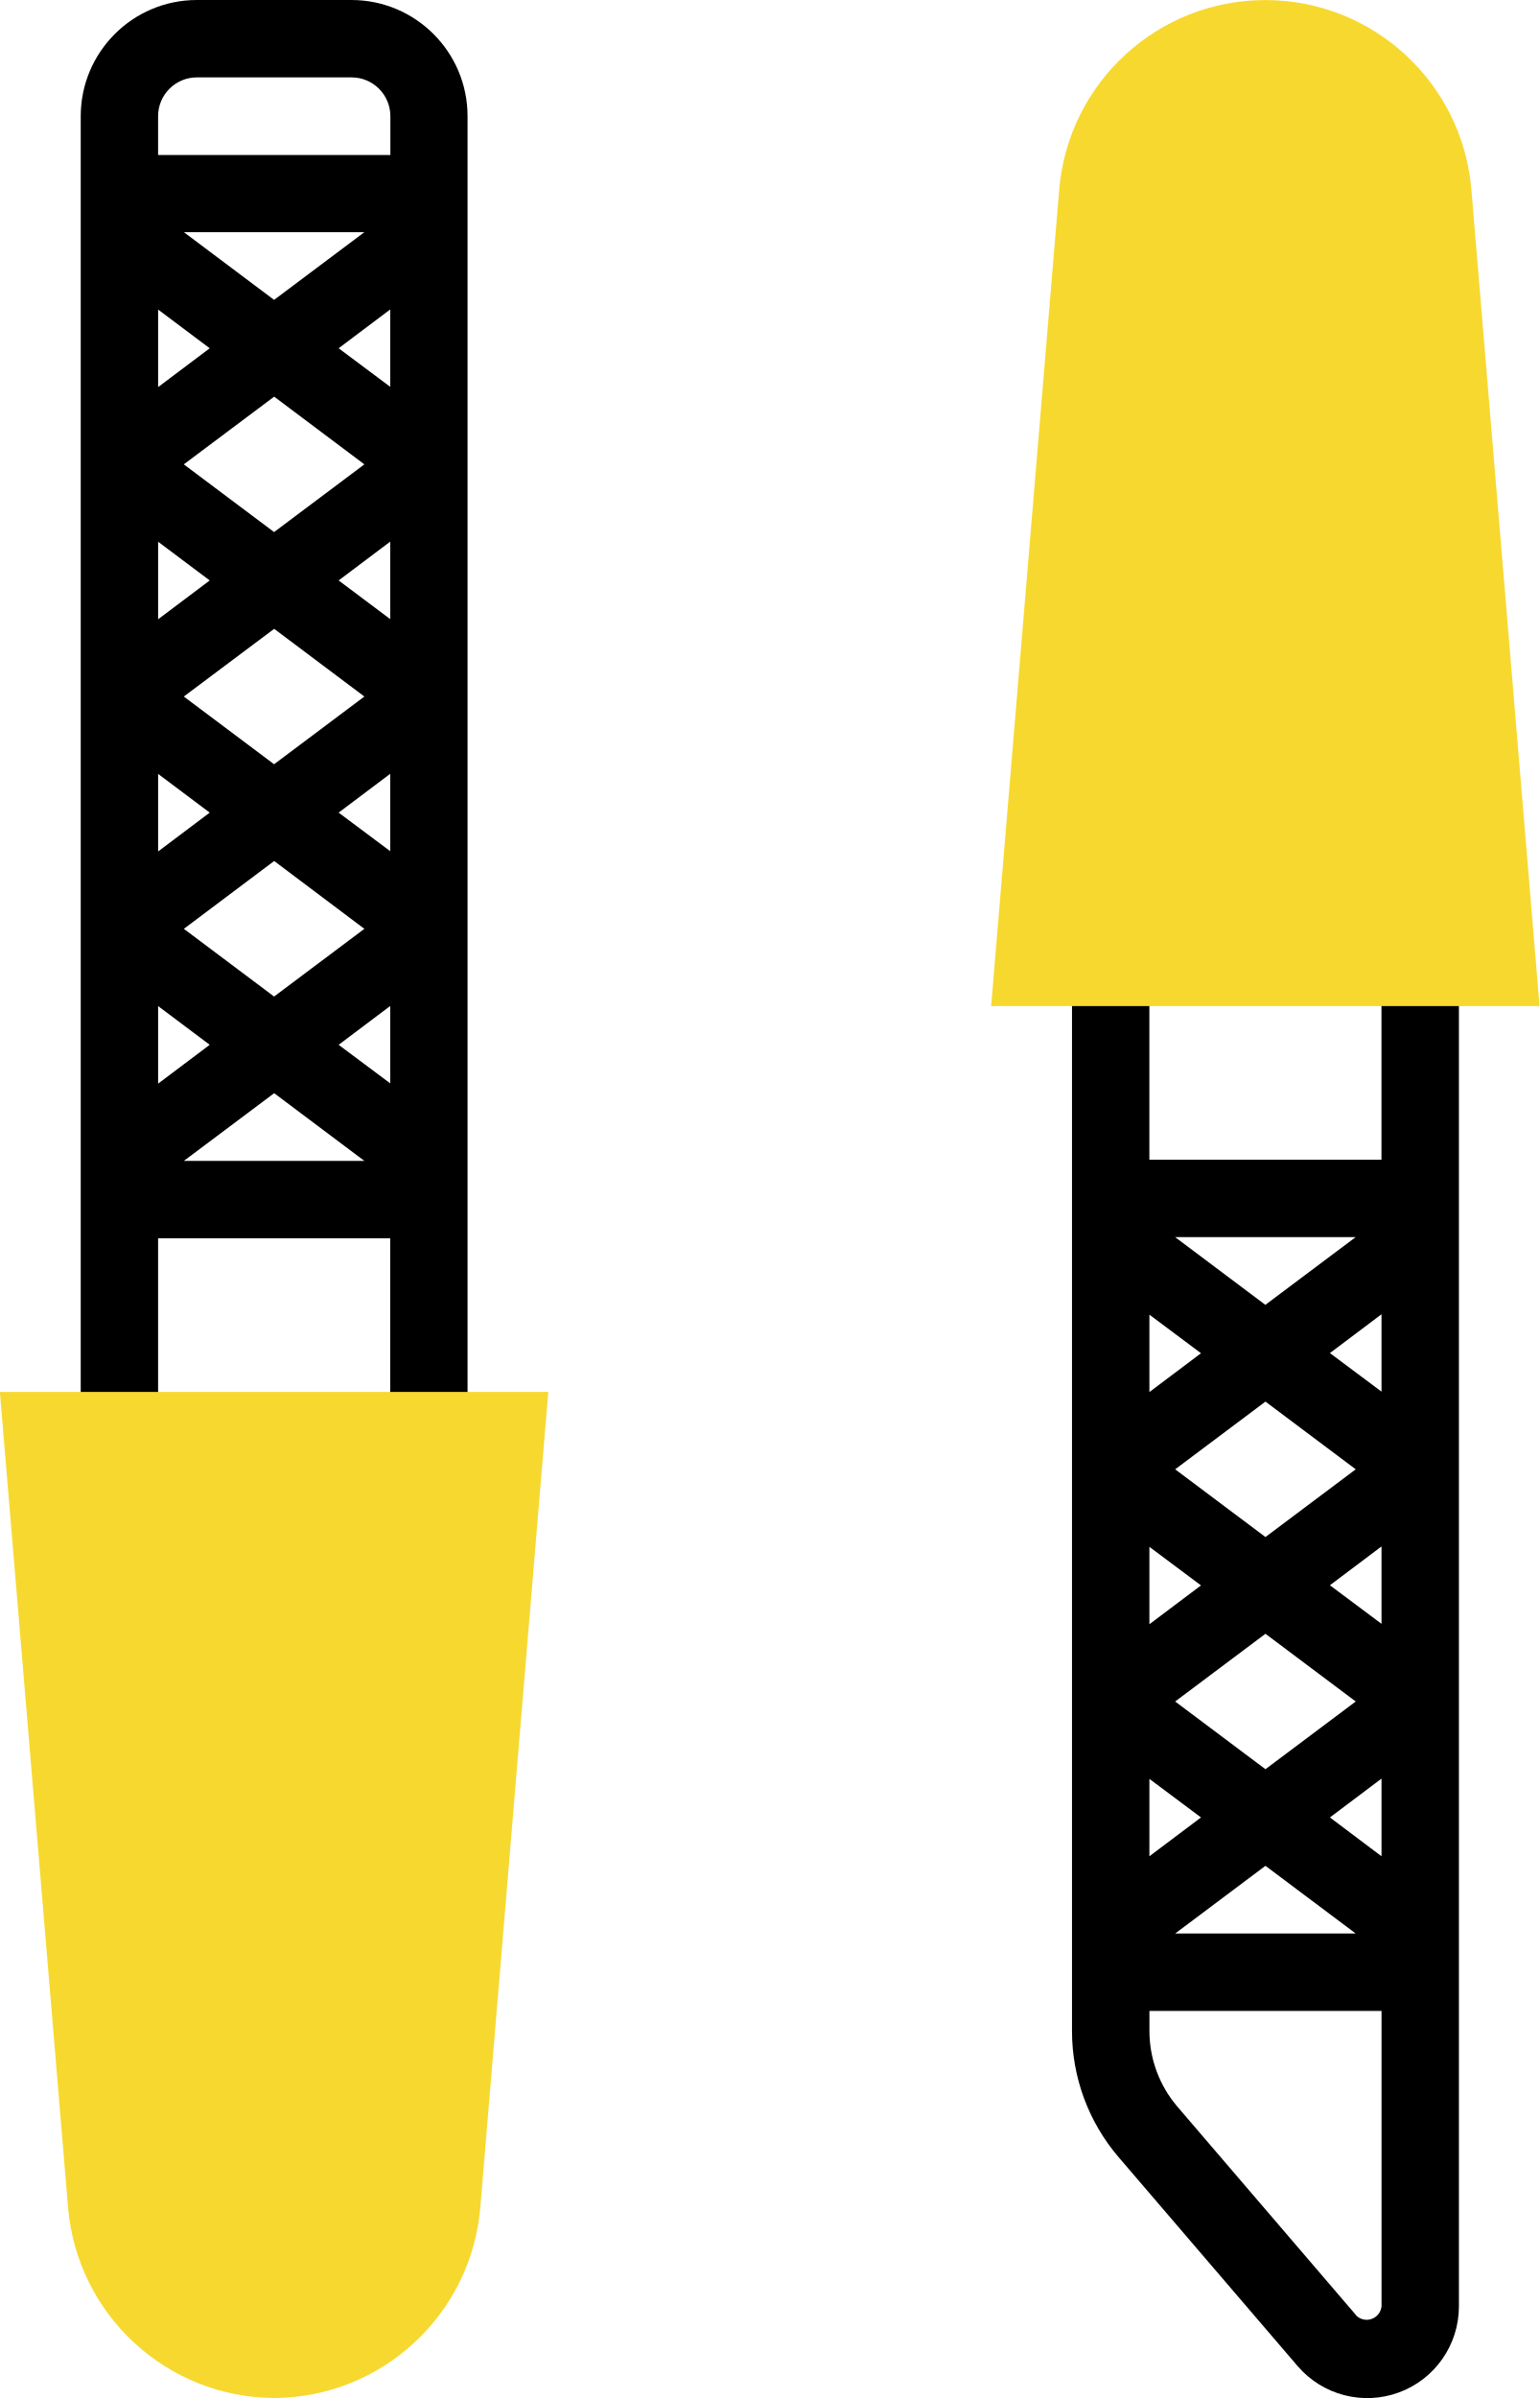
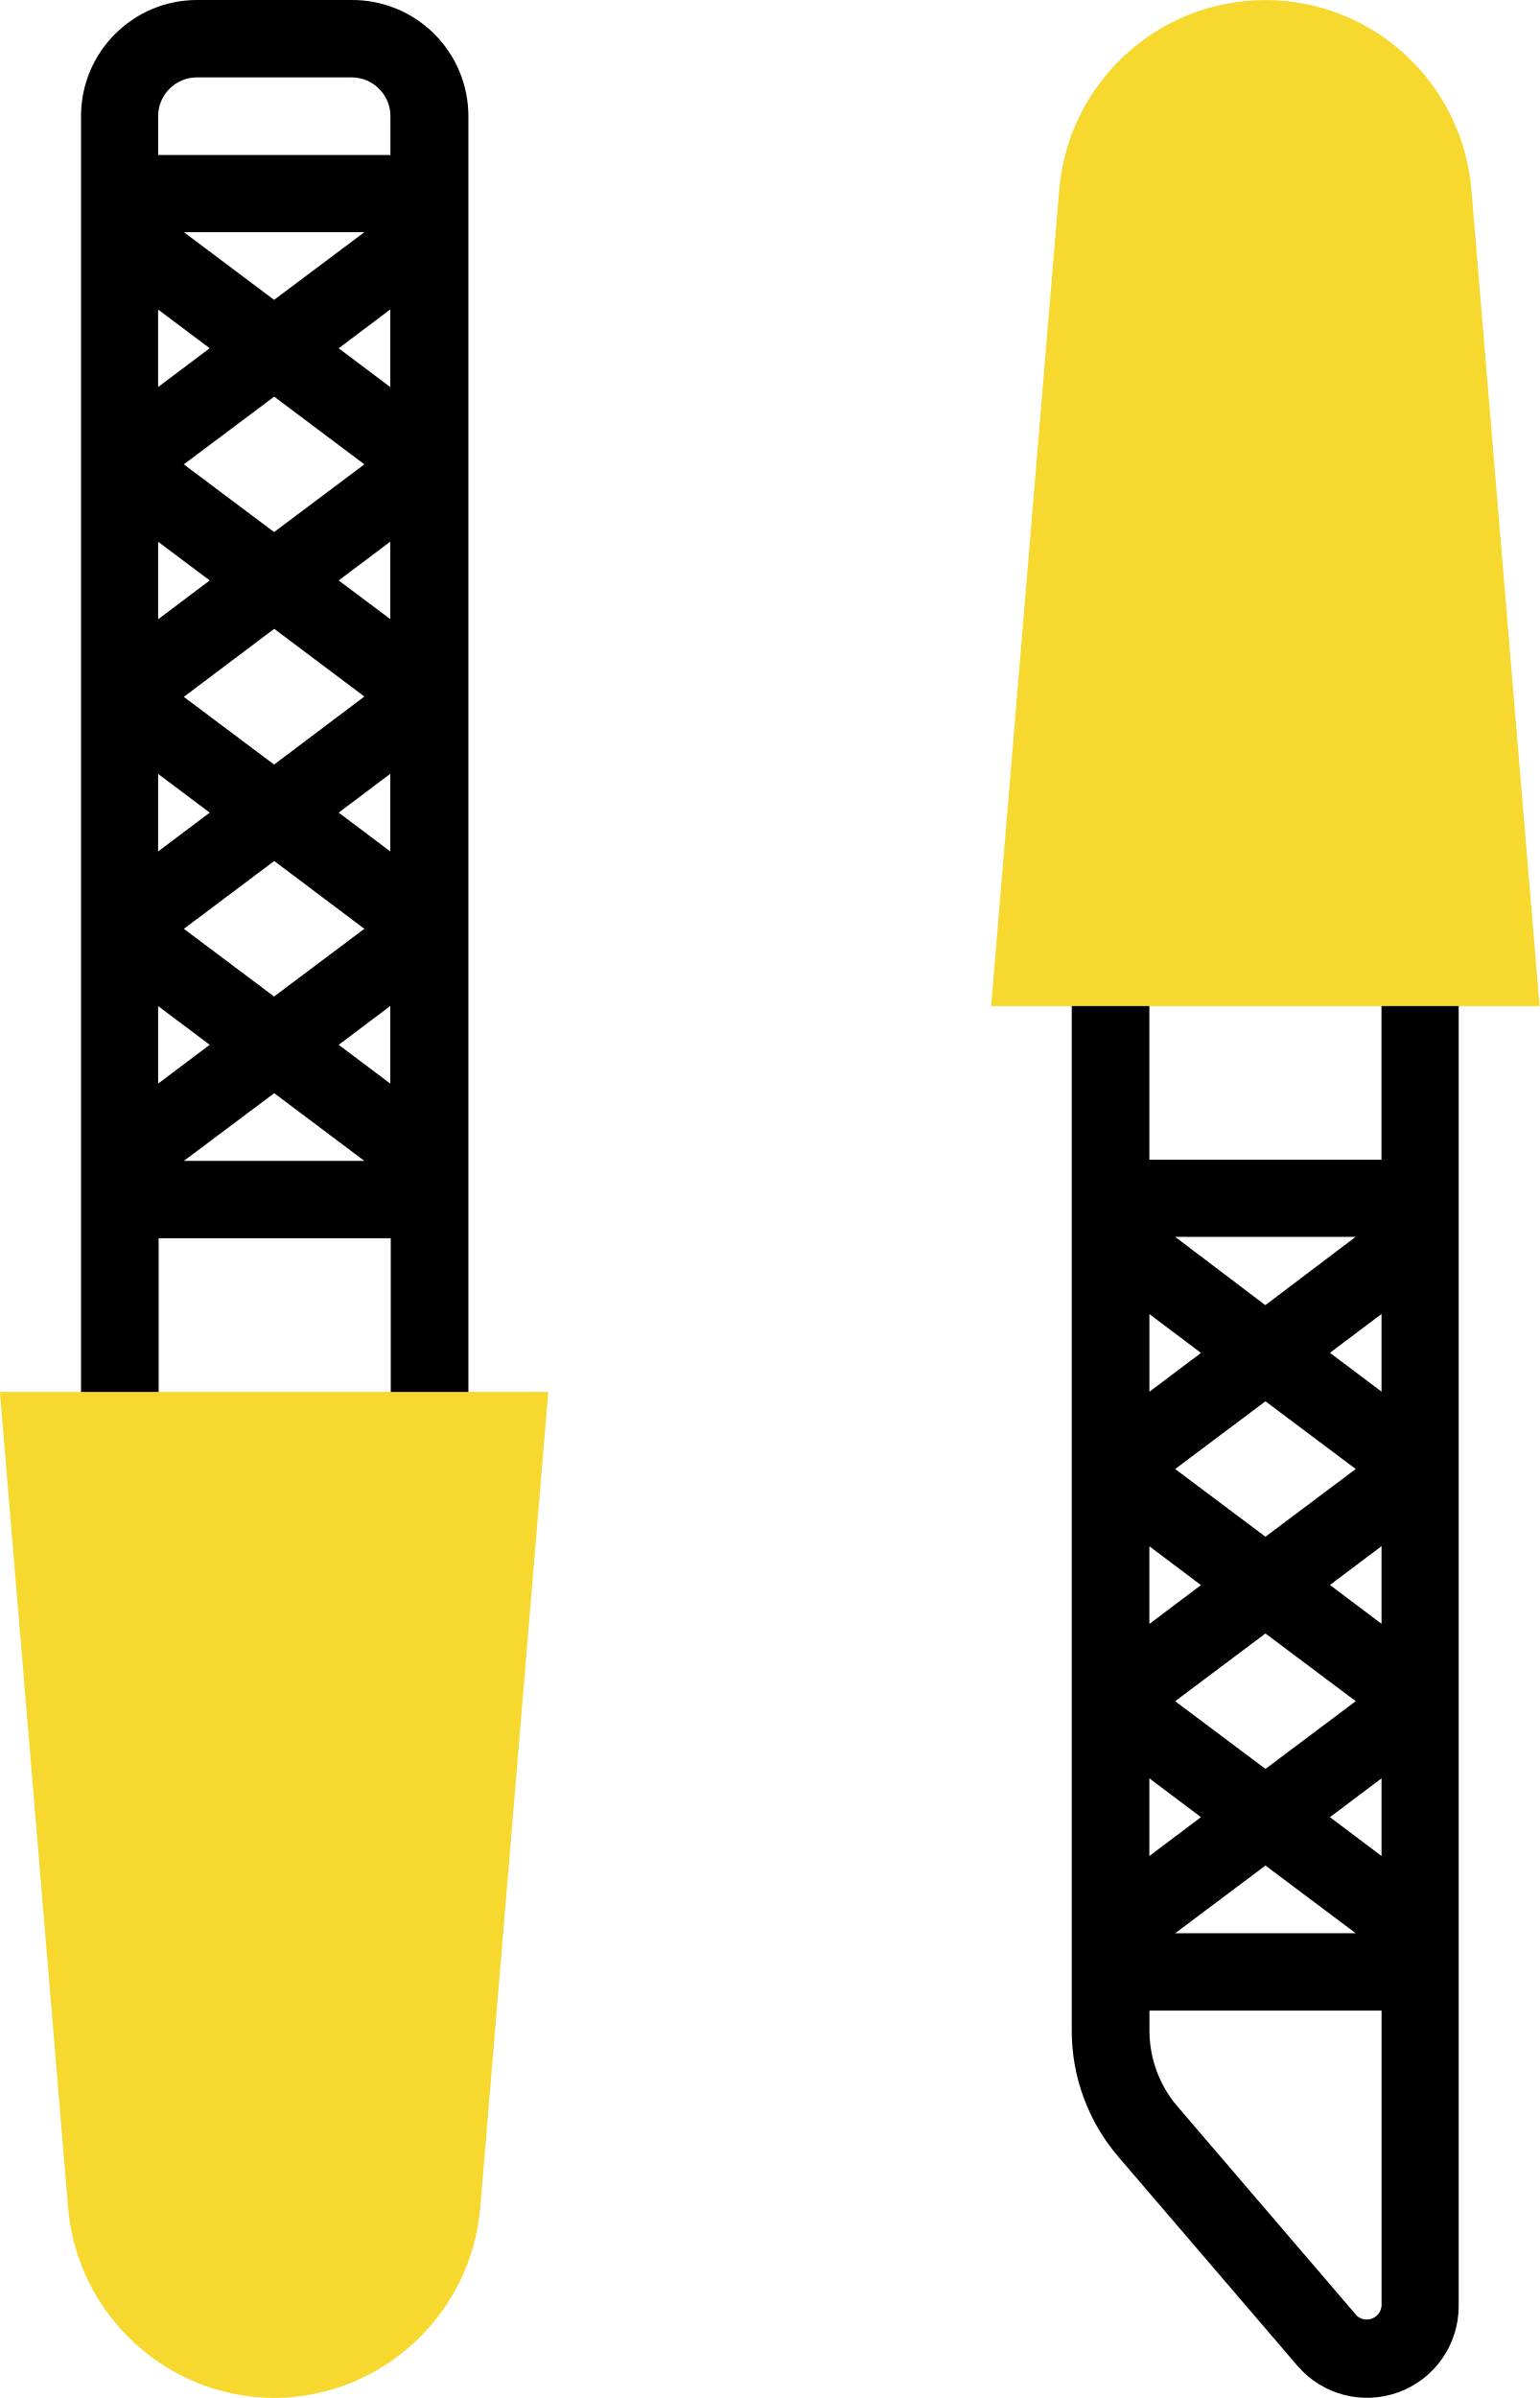
- <svg xmlns="http://www.w3.org/2000/svg" width="51.565" height="80.292" viewBox="0 0 51.565 80.292">
-   <defs>
-     <style>
-             .cls-1{fill:#f7d82f}
-         </style>
-   </defs>
-   <g id="_011-rasp" data-name="011-rasp" transform="translate(-63.304)">
-     <path id="Path_111" d="M89.069 0h-5.182A3.892 3.892 0 0 0 80 3.887v44.052h2.591v-6.478h7.774v6.478h2.591V3.887A3.892 3.892 0 0 0 89.069 0zM84.32 11.661l-1.728 1.3v-2.596zm-.865-3.887H89.5l-3.024 2.267zm3.024 5.507l3.021 2.267-3.024 2.267-3.024-2.267zm-2.159 6.154l-1.728 1.3v-2.596zm2.159 1.62l3.021 2.267-3.024 2.267-3.024-2.267zm-2.159 6.154l-1.728 1.3v-2.596zm2.159 1.62L89.5 31.1l-3.024 2.267-3.022-2.267zm-2.159 6.154l-1.728 1.3v-2.596zm2.159 1.62L89.5 38.87h-6.046zm2.159-1.62l1.728-1.3v2.591zm0-7.774l1.728-1.3V28.5zm0-7.774l1.728-1.3v2.595zm0-7.774l1.728-1.3v2.591zm-4.75-9.07h5.183a1.3 1.3 0 0 1 1.3 1.3v1.3h-7.78v-1.3a1.3 1.3 0 0 1 1.296-1.3z" data-name="Path 111" transform="translate(-13.992)" />
-     <path id="Path_112" d="M346.365 200v6.478h-7.774V200H336v35.658a6.487 6.487 0 0 0 1.559 4.215l6 7a3.071 3.071 0 0 0 5.4-2V200zm-6.045 12.957l-1.728 1.3v-2.591zm-.865-3.887h6.045l-3.024 2.267zm3.024 5.507l3.024 2.267-3.024 2.267-3.024-2.267zm-2.159 6.154l-1.728 1.3v-2.591zm2.159 1.62l3.024 2.267-3.024 2.267-3.024-2.267zm-2.159 6.149l-1.728 1.3v-2.591zm2.159 1.62l3.024 2.267h-6.048zm2.159-1.62l1.728-1.3v2.6zm0-7.774l1.728-1.3v2.591zm0-7.774l1.728-1.3v2.591zm.885 32.224l-5.995-6.994a3.9 3.9 0 0 1-.935-2.529v-.675h7.774v9.886a.5.5 0 0 1-.845.317z" data-name="Path 112" transform="translate(-236.791 -167.647)" />
-     <g id="Group_80" data-name="Group 80" transform="translate(63.304)">
-       <path id="Path_113" d="M72.486 321.687a6.967 6.967 0 0 1-6.9-6.353L63.3 288h18.368l-2.279 27.334a6.967 6.967 0 0 1-6.903 6.353z" class="cls-1" data-name="Path 113" transform="translate(-63.304 -241.395)" />
-       <path id="Path_114" d="M337.668 33.687H319.3l2.279-27.334a6.927 6.927 0 0 1 13.806 0z" class="cls-1" data-name="Path 114" transform="translate(-286.103)" />
-     </g>
-   </g>
+ <svg xmlns="http://www.w3.org/2000/svg" width="51.565" height="80.292">
+   <path d="M11.773 0H6.6a3.89 3.89 0 0 0-3.886 3.887V47.94h2.6v-6.48h7.774v6.478h2.6V3.887A3.89 3.89 0 0 0 11.773 0zm-4.75 11.66l-1.728 1.3v-2.596zM6.16 7.774h6.045L9.18 10.04zm3.024 5.507l3.02 2.267-3.024 2.267-3.024-2.267zm-2.16 6.154l-1.728 1.3V18.14zm2.16 1.62l3.02 2.267L9.18 25.6l-3.024-2.267zm-2.16 6.154l-1.728 1.3v-2.596zm2.16 1.62l3.02 2.27-3.024 2.267L6.158 31.1zm-2.16 6.154l-1.728 1.3v-2.596zm2.16 1.62l3.02 2.267H6.158zm2.16-1.62l1.728-1.3v2.6zm0-7.774l1.728-1.3v2.6zm0-7.774l1.728-1.3v2.595zm0-7.774l1.728-1.3v2.6zm-4.75-9.07h5.183a1.3 1.3 0 0 1 1.3 1.3v1.3h-7.78v-1.3a1.3 1.3 0 0 1 1.296-1.3zM46.27 32.353v6.478h-7.774v-6.478h-2.6V68c.001 1.546.554 3.04 1.56 4.215l6 7a3.07 3.07 0 0 0 5.4-2V32.353zM40.225 45.3l-1.728 1.3V44zm-.865-3.887h6.045L42.38 43.7zm3.024 5.507l3.024 2.267-3.024 2.267-3.024-2.267zm-2.16 6.154l-1.728 1.3v-2.6zm2.16 1.62l3.024 2.267-3.024 2.267-3.024-2.267zm-2.16 6.15l-1.728 1.3v-2.6zm2.16 1.62l3.024 2.267H39.36zm2.16-1.62l1.728-1.3v2.6zm0-7.774l1.728-1.3v2.6zm0-7.774l1.728-1.3v2.6zm.885 32.224l-5.995-6.994a3.9 3.9 0 0 1-.935-2.529v-.675h7.774v9.886a.5.5 0 0 1-.845.317z" />
+   <path d="M9.182 80.292a6.97 6.97 0 0 1-6.9-6.353L-.004 46.605h18.368l-2.28 27.334a6.97 6.97 0 0 1-6.903 6.353zm42.383-46.605H33.197l2.28-27.334A6.93 6.93 0 0 1 42.379.002a6.93 6.93 0 0 1 6.903 6.351z" fill="#f7d82f" />
</svg>
